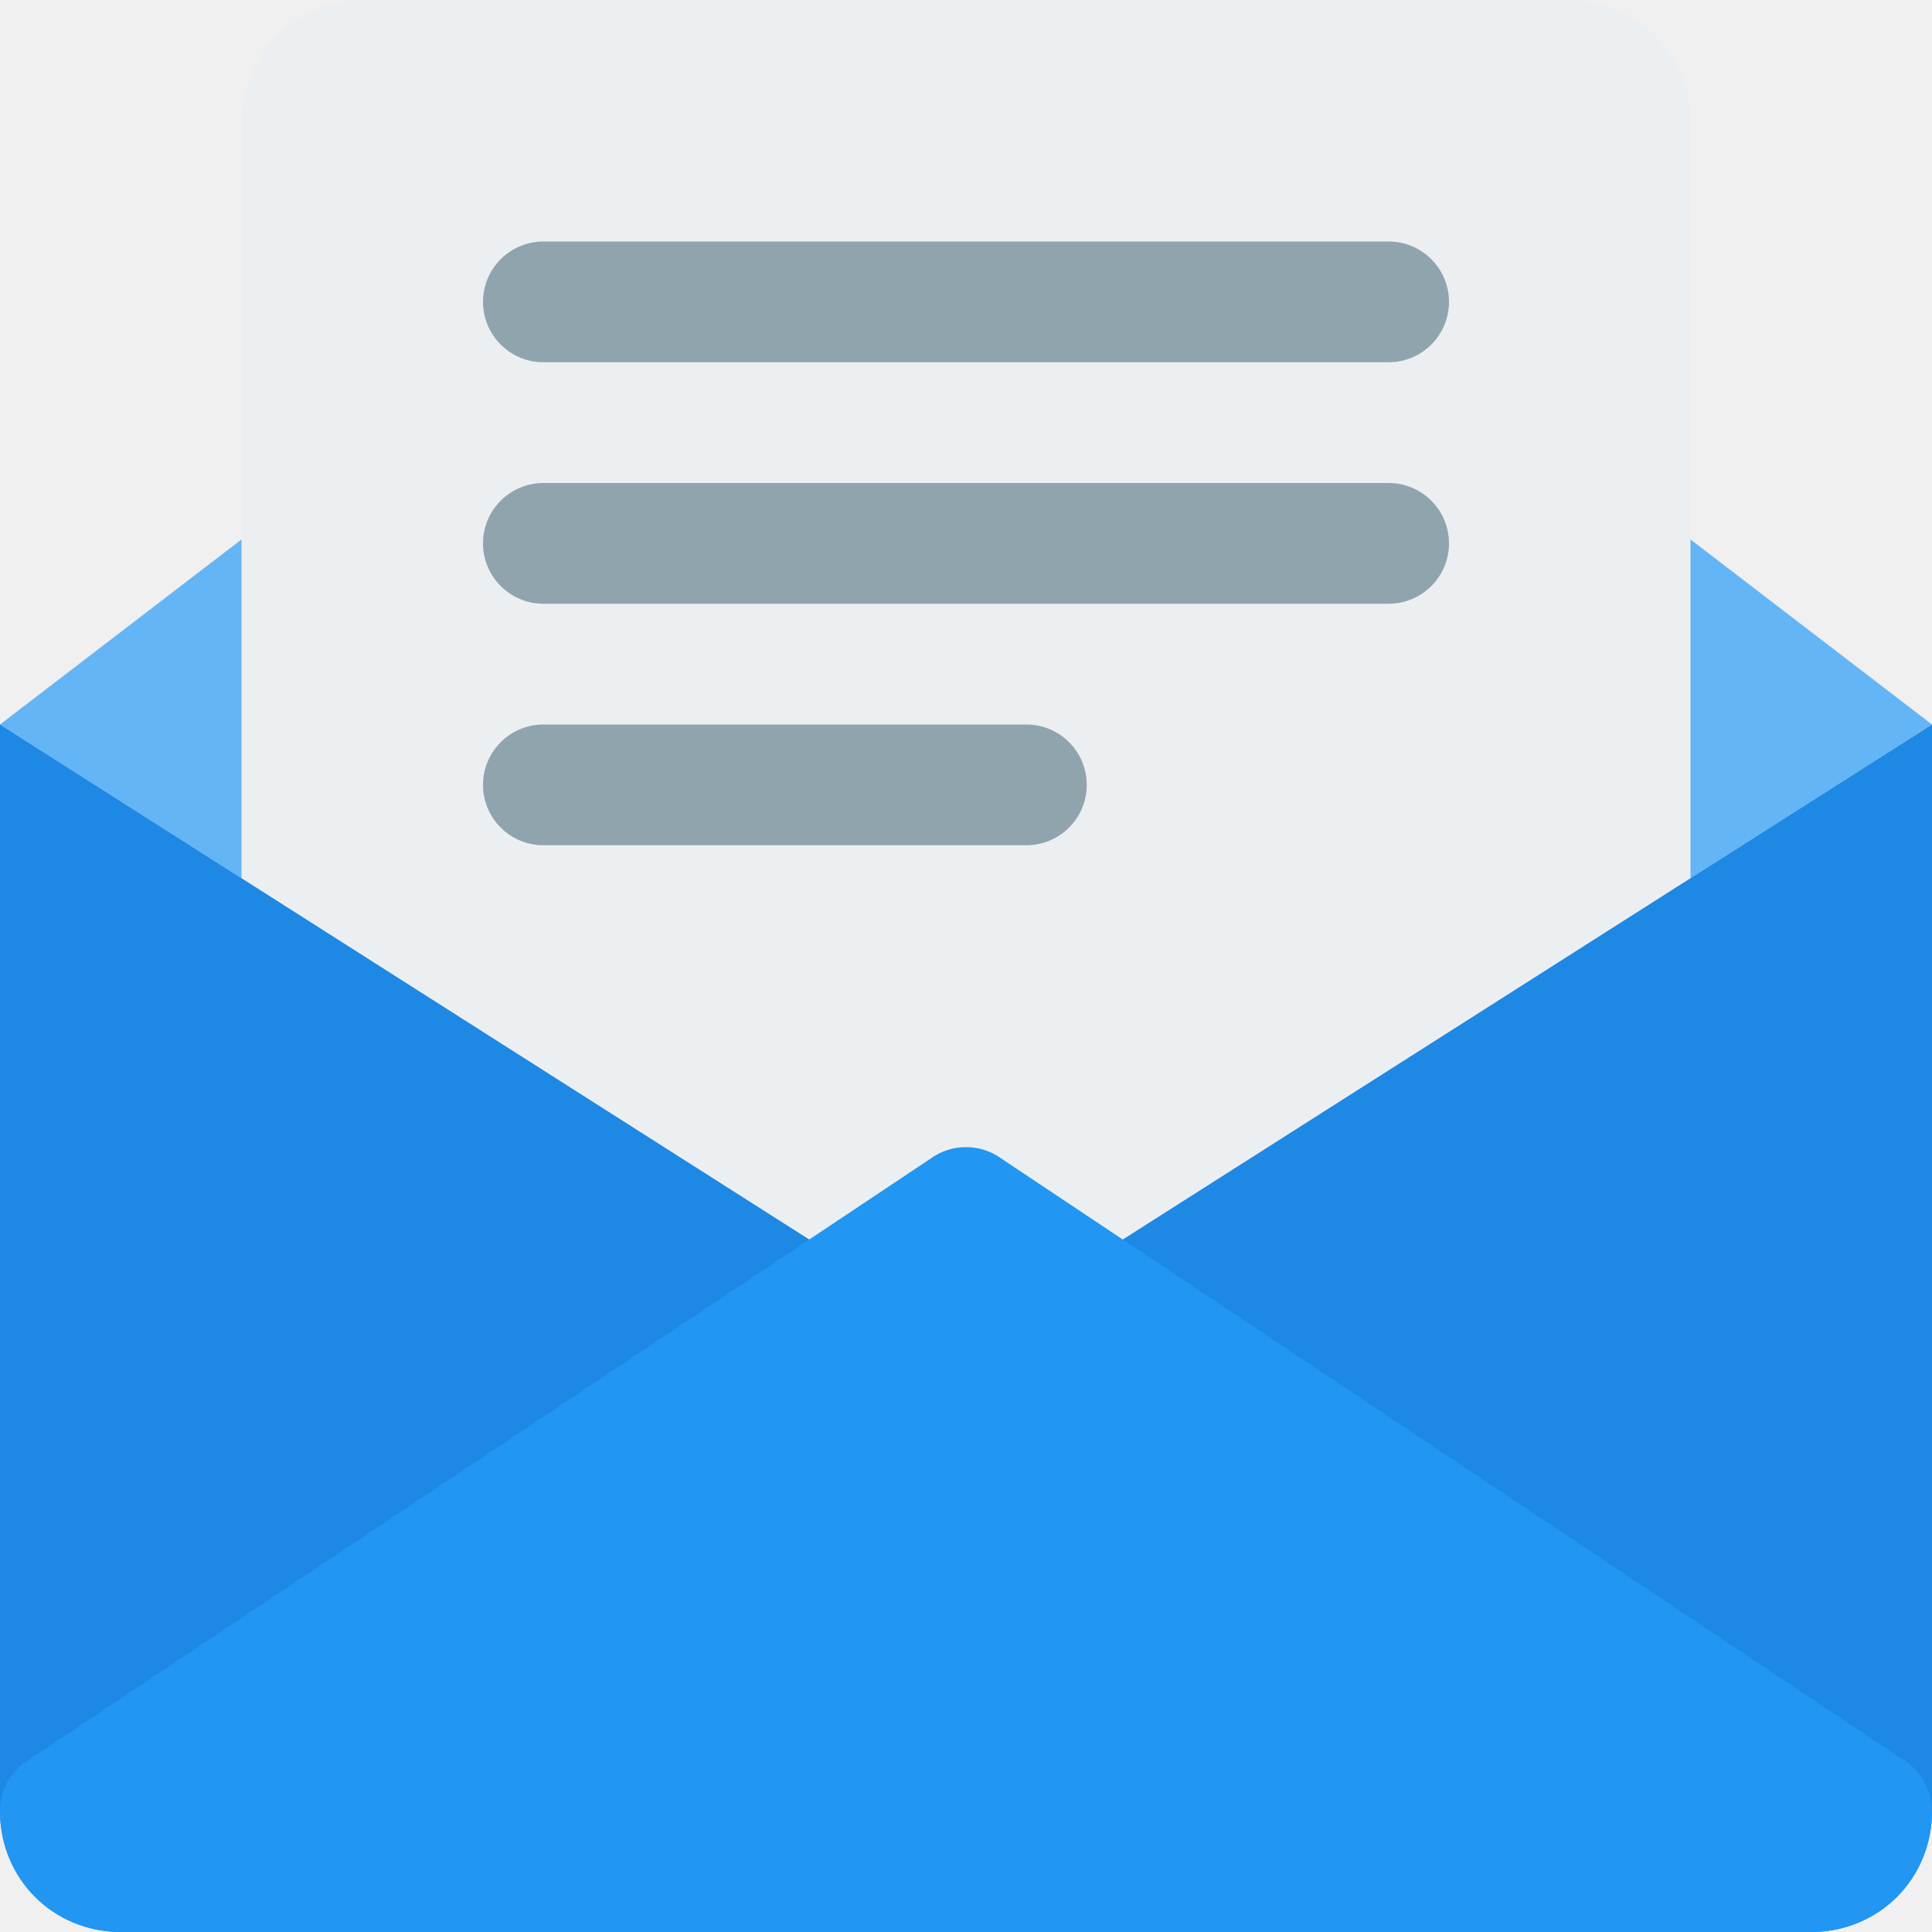
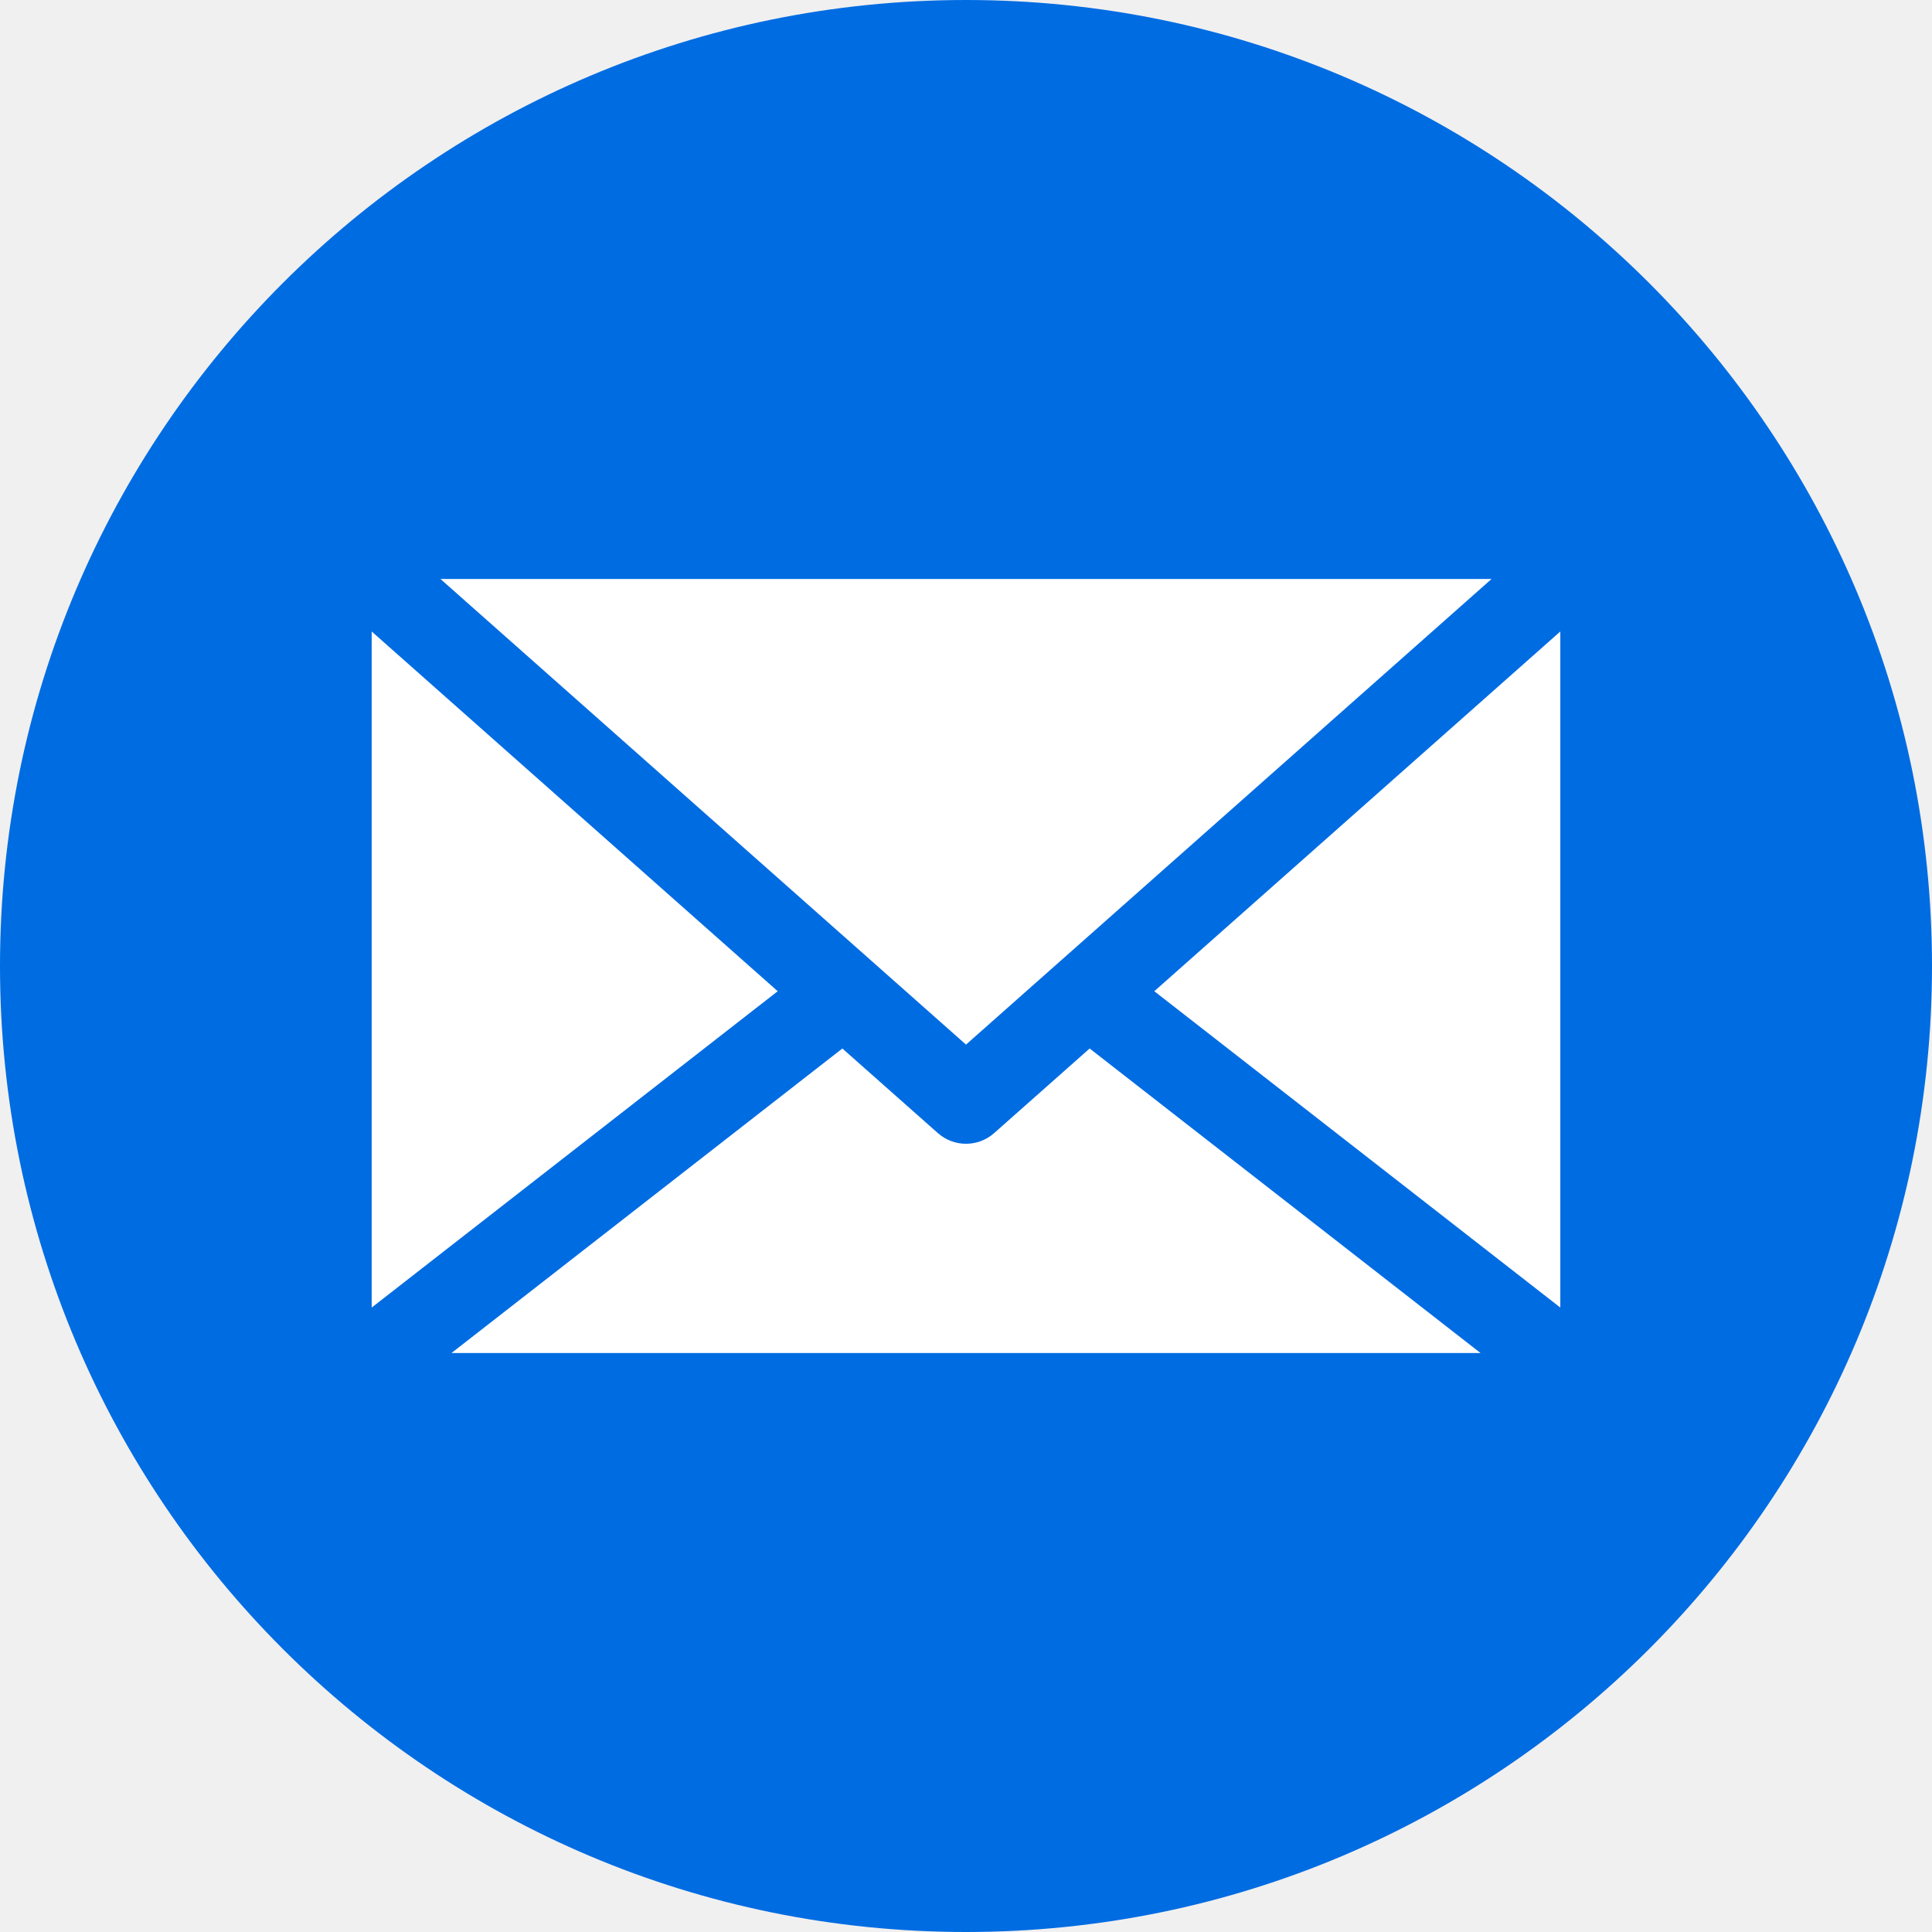
- <svg xmlns="http://www.w3.org/2000/svg" version="1.1" id="Capa_1" x="0px" y="0px" viewBox="0 0 512 512" style="enable-background:new 0 0 512 512;" xml:space="preserve">
-   <path style="fill:#64B5F6;" d="M0,192l246.528,156.896c2.816,2.08,6.144,3.104,9.472,3.104s6.656-1.024,9.472-3.104L512,192  L265.6,3.2c-5.696-4.256-13.504-4.256-19.2,0L0,192z" />
-   <path style="fill:#ECEFF1;" d="M416,0H96C78.368,0,64,14.368,64,32v352c0,8.832,7.168,16,16,16h352c8.832,0,16-7.168,16-16V32  C448,14.368,433.664,0,416,0z" />
+ <svg xmlns="http://www.w3.org/2000/svg" version="1.1" width="512" height="512" x="0" y="0" viewBox="0 0 512 512" style="enable-background:new 0 0 512 512" xml:space="preserve" class="">
  <g>
-     <path style="fill:#90A4AE;" d="M144,96h224c8.832,0,16-7.168,16-16s-7.168-16-16-16H144c-8.832,0-16,7.168-16,16S135.168,96,144,96   z" />
-     <path style="fill:#90A4AE;" d="M368,128H144c-8.832,0-16,7.168-16,16s7.168,16,16,16h224c8.832,0,16-7.168,16-16   S376.832,128,368,128z" />
-     <path style="fill:#90A4AE;" d="M272,192H144c-8.832,0-16,7.168-16,16s7.168,16,16,16h128c8.832,0,16-7.168,16-16   S280.832,192,272,192z" />
+     <g fill-rule="evenodd">
+       <path fill="#006ce2" d="M256 0c141.386 0 256 114.614 256 256S397.386 512 256 512 0 397.389 0 256 114.617 0 256 0z" opacity="1" data-original="#2196f3" class="" />
+       <path fill="#ffffff" d="M98.5 346.177V167.348l107.6 95.337-107.584 83.82c0-.109-.015-.215-.015-.328zm207.4-83.492 107.6-95.337v178.829c0 .113-.014.219-.017.328zm-82.663 15.177-103.586 80.7h272.704l-103.587-80.7-25.307 22.421a11.25 11.25 0 0 1-14.92 0l-25.307-22.421zM256 276.831l139.274-123.393H116.727z" opacity="1" data-original="#ffffff" />
+     </g>
  </g>
-   <path style="fill:#1E88E5;" d="M265.472,348.896c-2.816,2.08-6.144,3.104-9.472,3.104s-6.656-1.024-9.472-3.104L0,192v288  c0,17.664,14.336,32,32,32h448c17.664,0,32-14.336,32-32V192L265.472,348.896z" />
-   <path style="fill:#2196F3;" d="M480,512H32c-17.952,0-32-14.048-32-32c0-5.088,2.432-9.888,6.528-12.896l240-160  c2.816-2.08,6.144-3.104,9.472-3.104s6.656,1.024,9.472,3.104l240,160C509.568,470.112,512,474.912,512,480  C512,497.952,497.952,512,480,512z" />
-   <g>
- </g>
-   <g>
- </g>
-   <g>
- </g>
-   <g>
- </g>
-   <g>
- </g>
-   <g>
- </g>
-   <g>
- </g>
-   <g>
- </g>
-   <g>
- </g>
-   <g>
- </g>
-   <g>
- </g>
-   <g>
- </g>
-   <g>
- </g>
-   <g>
- </g>
-   <g>
- </g>
</svg>
